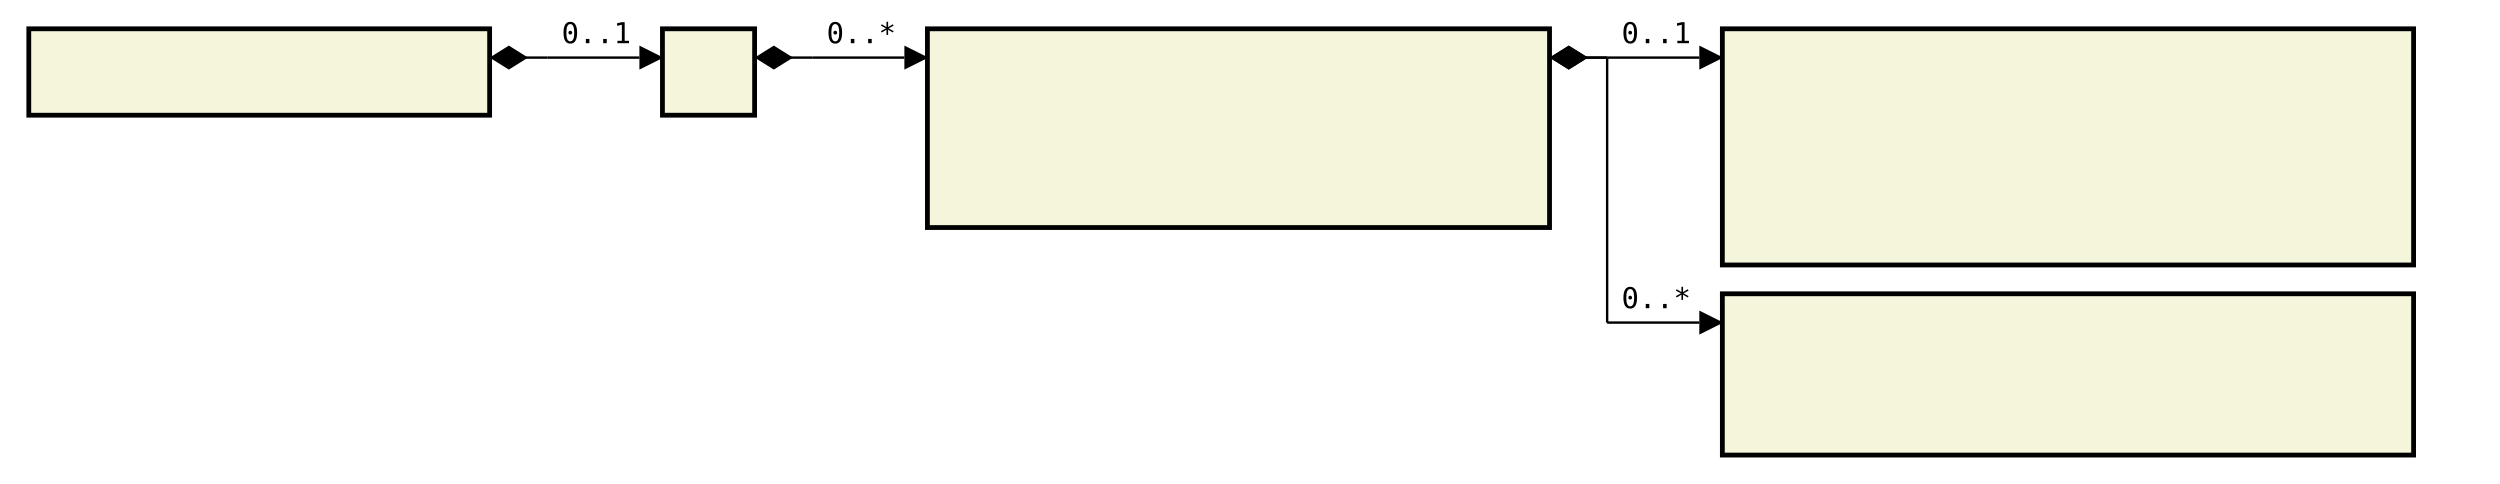
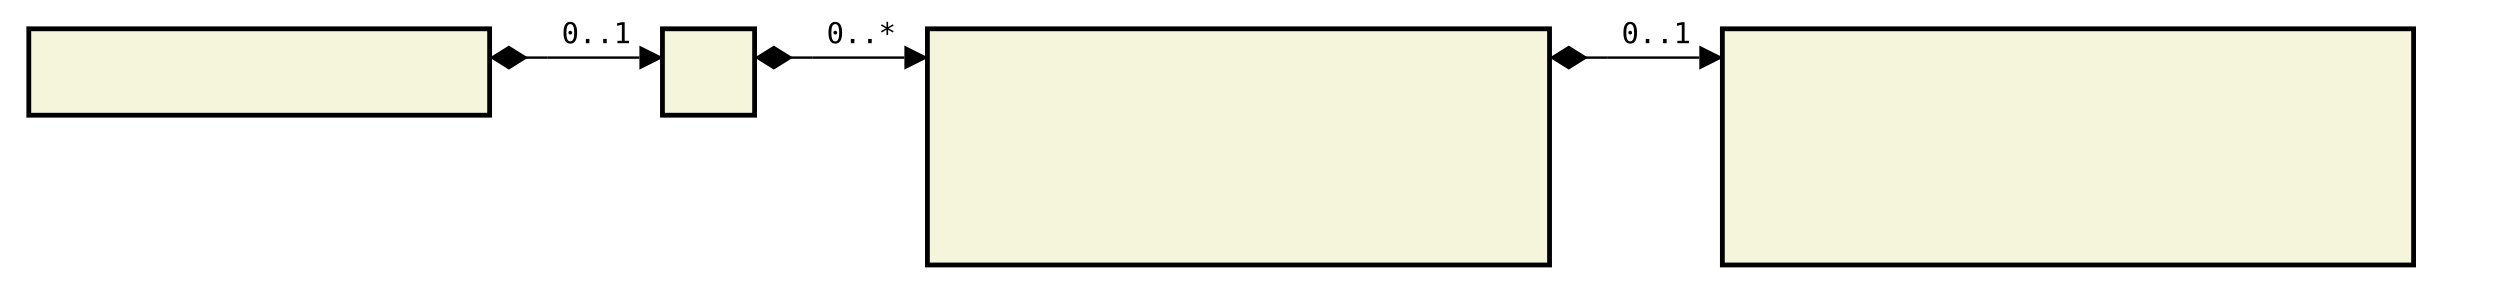
- <svg xmlns="http://www.w3.org/2000/svg" font-family="monospace" width="86.8em" height="16.8em" style="background-color:white">
+ <svg xmlns="http://www.w3.org/2000/svg" font-family="monospace" width="86.8em" height="10.2em" style="background-color:white">
  <defs>
    <marker id="Triangle" viewBox="0 0 10 10" refX="0" refY="5" markerUnits="strokeWidth" markerWidth="15" markerHeight="10" orient="auto">
      <path d="M 0 0 L 10 5 L 0 10 z" />
    </marker>
    <marker id="Diamond" viewBox="0 0 16 10" refX="0" refY="5" markerUnits="strokeWidth" markerWidth="20" markerHeight="10" orient="auto">
      <path d="M 0 5 L 8 10 L 16 5 L 8 0 z" />
    </marker>
  </defs>
  <rect x="1em" y="1em" width="16em" height="3em" fill="beige" stroke="black" stroke-width="2" />
  <text style="font-weight:bold" text-anchor="middle" x="9em" y="2.3em" fill="black">
</text>
  <rect x="23em" y="1em" width="3.2em" height="3em" fill="beige" stroke="black" stroke-width="2" />
  <text style="font-weight:bold" text-anchor="middle" x="24.6em" y="2.3em" fill="black">
</text>
-   <rect x="32.2em" y="1em" width="21.6em" height="6.9em" fill="beige" stroke="black" stroke-width="2" />
+   <rect x="32.2em" y="1em" width="21.6em" height="8.2em" fill="beige" stroke="black" stroke-width="2" />
  <text style="font-weight:bold" text-anchor="middle" x="43em" y="2.3em" fill="black">
</text>
  <text x="33.2em" y="4.3em" fill="darkslateblue">
</text>
  <text x="33.2em" y="5.6em" fill="darkslateblue">
</text>
  <text x="33.2em" y="6.9em" fill="darkslateblue">
+ </text>
+   <text x="33.2em" y="8.2em" fill="darkslateblue">
</text>
  <rect x="59.8em" y="1em" width="24em" height="8.2em" fill="beige" stroke="black" stroke-width="2" />
  <text style="font-weight:bold" text-anchor="middle" x="71.8em" y="2.3em" fill="black">
</text>
  <text x="60.8em" y="4.3em" fill="darkslateblue">
</text>
  <text x="60.8em" y="5.6em" fill="darkslateblue">
</text>
  <text x="60.8em" y="6.9em" fill="darkslateblue">
</text>
  <text x="60.8em" y="8.2em" fill="darkslateblue">
- </text>
-   <rect x="59.8em" y="10.2em" width="24em" height="5.6em" fill="beige" stroke="black" stroke-width="2" />
-   <text style="font-weight:bold" text-anchor="middle" x="71.8em" y="11.5em" fill="black">
- </text>
-   <text x="60.8em" y="13.5em" fill="darkslateblue">
- </text>
-   <text x="60.8em" y="14.8em" fill="darkslateblue">
</text>
  <line x1="17em" y1="2em" x2="19em" y2="2em" stroke="black" marker-start="url(#Diamond)" />
  <line x1="19em" y1="2em" x2="19em" y2="2em" stroke="black" />
  <line x1="19em" y1="2em" x2="22.2em" y2="2em" stroke="black" marker-end="url(#Triangle)" />
  <text x="19.5em" y="1.5em">0..1</text>
  <line x1="26.2em" y1="2em" x2="28.2em" y2="2em" stroke="black" marker-start="url(#Diamond)" />
  <line x1="28.2em" y1="2em" x2="28.2em" y2="2em" stroke="black" />
  <line x1="28.2em" y1="2em" x2="31.4em" y2="2em" stroke="black" marker-end="url(#Triangle)" />
  <text x="28.7em" y="1.5em">0..*</text>
  <line x1="53.8em" y1="2em" x2="55.8em" y2="2em" stroke="black" marker-start="url(#Diamond)" />
  <line x1="55.8em" y1="2em" x2="55.8em" y2="2em" stroke="black" />
  <line x1="55.8em" y1="2em" x2="59em" y2="2em" stroke="black" marker-end="url(#Triangle)" />
  <text x="56.3em" y="1.5em">0..1</text>
-   <line x1="53.8em" y1="2em" x2="55.8em" y2="2em" stroke="black" marker-start="url(#Diamond)" />
-   <line x1="55.8em" y1="2em" x2="55.8em" y2="11.2em" stroke="black" />
-   <line x1="55.8em" y1="11.2em" x2="59em" y2="11.2em" stroke="black" marker-end="url(#Triangle)" />
-   <text x="56.3em" y="10.7em">0..*</text>
</svg>
